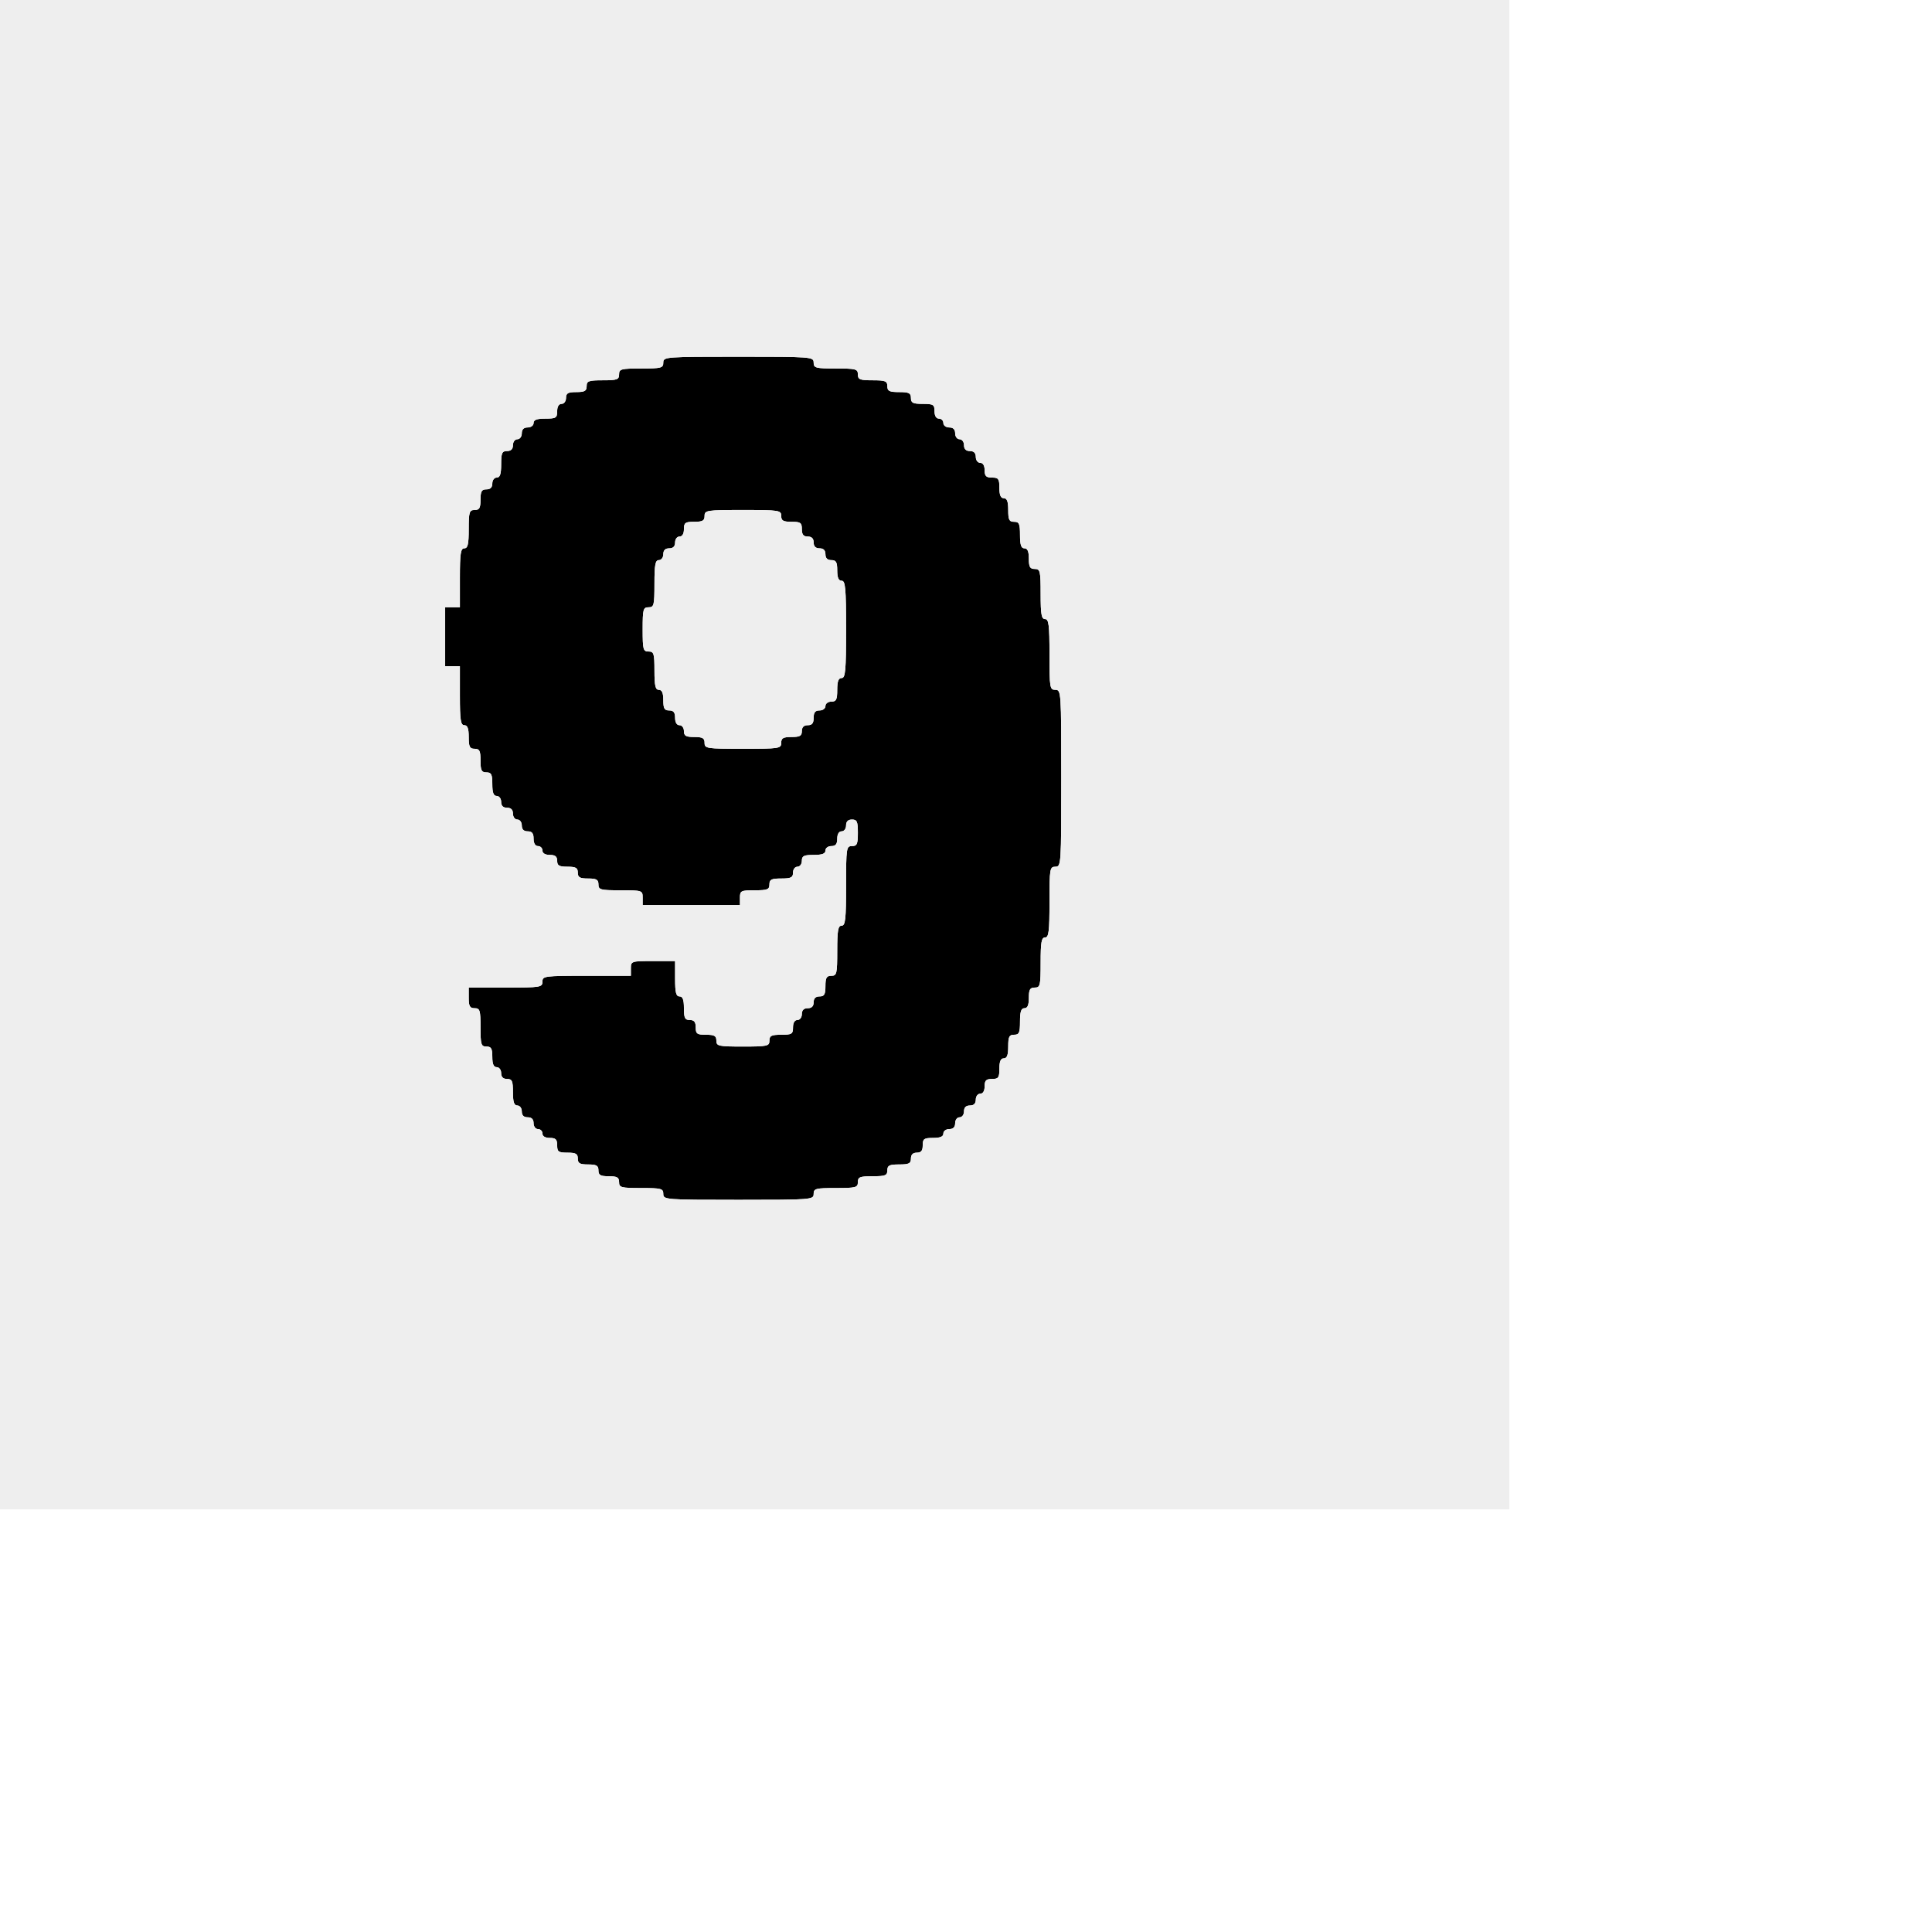
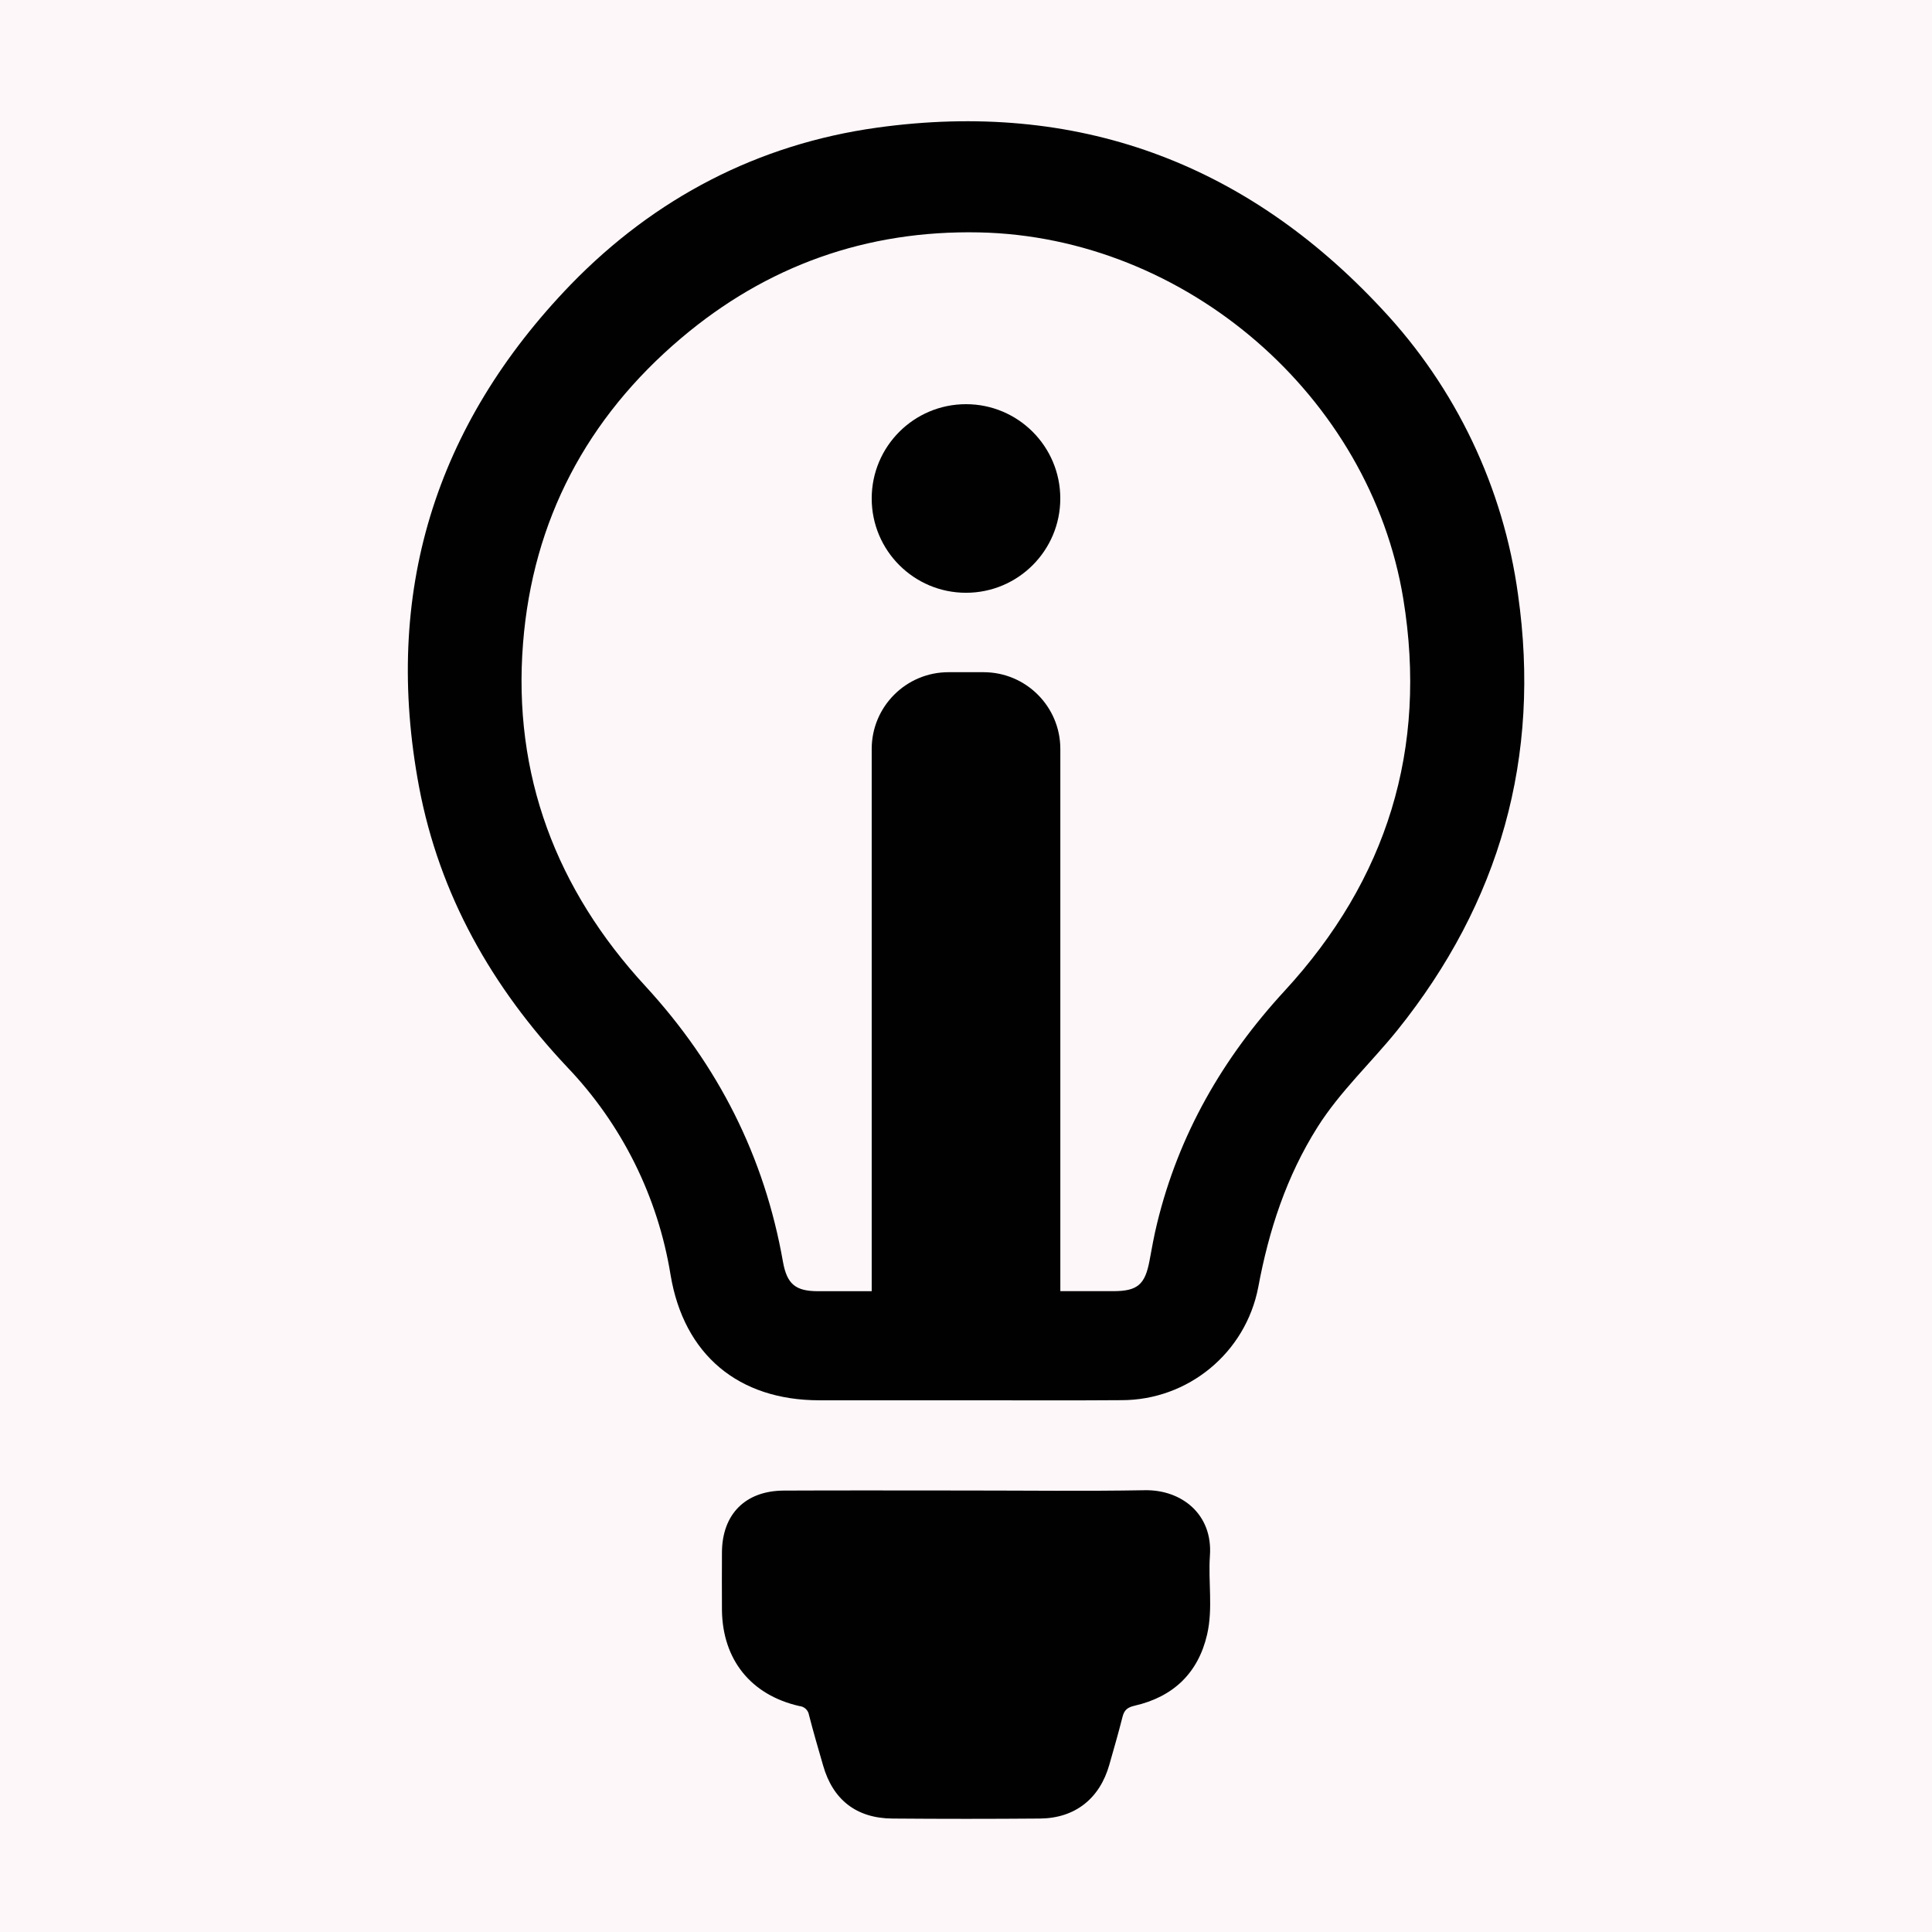
- <svg xmlns="http://www.w3.org/2000/svg" id="svg" version="1.1" width="512" height="512" style="display: block;">
-   <g id="svgg">
-     <path id="path0" d="M175.781 96.094 C 175.781 97.517,175.260 97.656,169.922 97.656 C 164.583 97.656,164.063 97.795,164.063 99.219 C 164.063 100.592,163.542 100.781,159.766 100.781 C 155.990 100.781,155.469 100.971,155.469 102.344 C 155.469 103.609,154.948 103.906,152.734 103.906 C 150.521 103.906,150.000 104.204,150.000 105.469 C 150.000 106.337,149.479 107.031,148.828 107.031 C 148.099 107.031,147.656 107.769,147.656 108.984 C 147.656 110.742,147.344 110.938,144.531 110.938 C 142.274 110.938,141.406 111.263,141.406 112.109 C 141.406 112.760,140.712 113.281,139.844 113.281 C 138.802 113.281,138.281 113.802,138.281 114.844 C 138.281 115.712,137.760 116.406,137.109 116.406 C 136.458 116.406,135.938 117.101,135.938 117.969 C 135.938 119.010,135.417 119.531,134.375 119.531 C 133.044 119.531,132.813 120.052,132.813 123.047 C 132.813 125.651,132.509 126.563,131.641 126.563 C 130.990 126.563,130.469 127.257,130.469 128.125 C 130.469 129.167,129.948 129.688,128.906 129.688 C 127.641 129.688,127.344 130.208,127.344 132.422 C 127.344 134.635,127.046 135.156,125.781 135.156 C 124.379 135.156,124.219 135.677,124.219 140.234 C 124.219 144.227,123.968 145.313,123.047 145.313 C 122.083 145.313,121.875 146.701,121.875 153.125 L 121.875 160.938 119.922 160.938 L 117.969 160.938 117.969 168.750 L 117.969 176.563 119.922 176.563 L 121.875 176.563 121.875 184.375 C 121.875 190.799,122.083 192.188,123.047 192.188 C 123.893 192.188,124.219 193.056,124.219 195.313 C 124.219 197.917,124.479 198.438,125.781 198.438 C 127.083 198.438,127.344 198.958,127.344 201.563 C 127.344 204.167,127.604 204.688,128.906 204.688 C 130.208 204.688,130.469 205.208,130.469 207.813 C 130.469 210.069,130.794 210.938,131.641 210.938 C 132.292 210.938,132.813 211.632,132.813 212.500 C 132.813 213.542,133.333 214.063,134.375 214.063 C 135.417 214.063,135.938 214.583,135.938 215.625 C 135.938 216.493,136.458 217.188,137.109 217.188 C 137.760 217.188,138.281 217.882,138.281 218.750 C 138.281 219.792,138.802 220.313,139.844 220.313 C 140.990 220.313,141.406 220.833,141.406 222.266 C 141.406 223.481,141.849 224.219,142.578 224.219 C 143.223 224.219,143.750 224.746,143.750 225.391 C 143.750 226.120,144.488 226.563,145.703 226.563 C 147.135 226.563,147.656 226.979,147.656 228.125 C 147.656 229.390,148.177 229.688,150.391 229.688 C 152.604 229.688,153.125 229.985,153.125 231.250 C 153.125 232.515,153.646 232.813,155.859 232.813 C 158.073 232.813,158.594 233.110,158.594 234.375 C 158.594 235.799,159.115 235.938,164.453 235.938 C 170.182 235.938,170.313 235.981,170.313 237.891 L 170.313 239.844 183.203 239.844 L 196.094 239.844 196.094 237.891 C 196.094 236.068,196.354 235.938,200.000 235.938 C 203.385 235.938,203.906 235.729,203.906 234.375 C 203.906 233.073,204.427 232.813,207.031 232.813 C 209.635 232.813,210.156 232.552,210.156 231.250 C 210.156 230.382,210.677 229.688,211.328 229.688 C 211.979 229.688,212.500 228.993,212.500 228.125 C 212.500 226.823,213.021 226.563,215.625 226.563 C 217.882 226.563,218.750 226.237,218.750 225.391 C 218.750 224.740,219.444 224.219,220.313 224.219 C 221.458 224.219,221.875 223.698,221.875 222.266 C 221.875 221.050,222.318 220.313,223.047 220.313 C 223.698 220.313,224.219 219.618,224.219 218.750 C 224.219 217.708,224.740 217.188,225.781 217.188 C 227.112 217.188,227.344 217.708,227.344 220.703 C 227.344 223.698,227.112 224.219,225.781 224.219 C 224.296 224.219,224.219 224.740,224.219 234.766 C 224.219 243.620,224.031 245.313,223.047 245.313 C 222.097 245.313,221.875 246.571,221.875 251.953 C 221.875 258.073,221.752 258.594,220.313 258.594 C 219.048 258.594,218.750 259.115,218.750 261.328 C 218.750 263.542,218.452 264.063,217.188 264.063 C 216.146 264.063,215.625 264.583,215.625 265.625 C 215.625 266.667,215.104 267.188,214.063 267.188 C 213.021 267.188,212.500 267.708,212.500 268.750 C 212.500 269.618,211.979 270.313,211.328 270.313 C 210.599 270.313,210.156 271.050,210.156 272.266 C 210.156 274.023,209.844 274.219,207.031 274.219 C 204.427 274.219,203.906 274.479,203.906 275.781 C 203.906 277.228,203.385 277.344,196.875 277.344 C 190.365 277.344,189.844 277.228,189.844 275.781 C 189.844 274.516,189.323 274.219,187.109 274.219 C 184.714 274.219,184.375 273.977,184.375 272.266 C 184.375 270.833,183.958 270.313,182.813 270.313 C 181.510 270.313,181.250 269.792,181.250 267.188 C 181.250 264.931,180.924 264.063,180.078 264.063 C 179.167 264.063,178.906 263.021,178.906 259.375 L 178.906 254.688 173.047 254.688 C 167.318 254.688,167.188 254.731,167.188 256.641 L 167.188 258.594 155.469 258.594 C 144.271 258.594,143.750 258.663,143.750 260.156 C 143.750 261.635,143.229 261.719,133.984 261.719 L 124.219 261.719 124.219 264.453 C 124.219 266.667,124.516 267.188,125.781 267.188 C 127.183 267.188,127.344 267.708,127.344 272.266 C 127.344 276.823,127.504 277.344,128.906 277.344 C 130.171 277.344,130.469 277.865,130.469 280.078 C 130.469 281.988,130.822 282.813,131.641 282.813 C 132.292 282.813,132.813 283.507,132.813 284.375 C 132.813 285.417,133.333 285.938,134.375 285.938 C 135.706 285.938,135.938 286.458,135.938 289.453 C 135.938 292.057,136.241 292.969,137.109 292.969 C 137.760 292.969,138.281 293.663,138.281 294.531 C 138.281 295.573,138.802 296.094,139.844 296.094 C 140.885 296.094,141.406 296.615,141.406 297.656 C 141.406 298.524,141.927 299.219,142.578 299.219 C 143.223 299.219,143.750 299.746,143.750 300.391 C 143.750 301.120,144.488 301.563,145.703 301.563 C 147.266 301.563,147.656 301.953,147.656 303.516 C 147.656 305.227,147.995 305.469,150.391 305.469 C 152.604 305.469,153.125 305.766,153.125 307.031 C 153.125 308.296,153.646 308.594,155.859 308.594 C 158.073 308.594,158.594 308.891,158.594 310.156 C 158.594 311.421,159.115 311.719,161.328 311.719 C 163.542 311.719,164.063 312.016,164.063 313.281 C 164.063 314.705,164.583 314.844,169.922 314.844 C 175.260 314.844,175.781 314.983,175.781 316.406 C 175.781 317.928,176.302 317.969,195.703 317.969 C 215.104 317.969,215.625 317.928,215.625 316.406 C 215.625 314.983,216.146 314.844,221.484 314.844 C 226.823 314.844,227.344 314.705,227.344 313.281 C 227.344 311.927,227.865 311.719,231.250 311.719 C 234.635 311.719,235.156 311.510,235.156 310.156 C 235.156 308.854,235.677 308.594,238.281 308.594 C 240.885 308.594,241.406 308.333,241.406 307.031 C 241.406 305.990,241.927 305.469,242.969 305.469 C 244.115 305.469,244.531 304.948,244.531 303.516 C 244.531 301.804,244.870 301.563,247.266 301.563 C 249.175 301.563,250.000 301.209,250.000 300.391 C 250.000 299.740,250.694 299.219,251.563 299.219 C 252.604 299.219,253.125 298.698,253.125 297.656 C 253.125 296.788,253.646 296.094,254.297 296.094 C 254.948 296.094,255.469 295.399,255.469 294.531 C 255.469 293.490,255.990 292.969,257.031 292.969 C 258.073 292.969,258.594 292.448,258.594 291.406 C 258.594 290.538,259.115 289.844,259.766 289.844 C 260.495 289.844,260.938 289.106,260.938 287.891 C 260.938 286.328,261.328 285.938,262.891 285.938 C 264.602 285.938,264.844 285.599,264.844 283.203 C 264.844 281.293,265.197 280.469,266.016 280.469 C 266.862 280.469,267.188 279.601,267.188 277.344 C 267.188 274.740,267.448 274.219,268.750 274.219 C 270.081 274.219,270.313 273.698,270.313 270.703 C 270.313 268.099,270.616 267.188,271.484 267.188 C 272.303 267.188,272.656 266.363,272.656 264.453 C 272.656 262.240,272.954 261.719,274.219 261.719 C 275.659 261.719,275.781 261.198,275.781 255.078 C 275.781 249.696,276.003 248.438,276.953 248.438 C 277.930 248.438,278.125 246.875,278.125 239.063 C 278.125 230.208,278.212 229.688,279.688 229.688 C 281.215 229.688,281.250 229.167,281.250 206.250 C 281.250 183.333,281.215 182.813,279.688 182.813 C 278.212 182.813,278.125 182.292,278.125 173.438 C 278.125 165.625,277.930 164.063,276.953 164.063 C 276.003 164.063,275.781 162.804,275.781 157.422 C 275.781 151.302,275.659 150.781,274.219 150.781 C 272.954 150.781,272.656 150.260,272.656 148.047 C 272.656 146.137,272.303 145.313,271.484 145.313 C 270.616 145.313,270.313 144.401,270.313 141.797 C 270.313 138.802,270.081 138.281,268.750 138.281 C 267.448 138.281,267.188 137.760,267.188 135.156 C 267.188 132.899,266.862 132.031,266.016 132.031 C 265.197 132.031,264.844 131.207,264.844 129.297 C 264.844 126.901,264.602 126.563,262.891 126.563 C 261.328 126.563,260.938 126.172,260.938 124.609 C 260.938 123.394,260.495 122.656,259.766 122.656 C 259.115 122.656,258.594 121.962,258.594 121.094 C 258.594 120.052,258.073 119.531,257.031 119.531 C 255.990 119.531,255.469 119.010,255.469 117.969 C 255.469 117.101,254.948 116.406,254.297 116.406 C 253.646 116.406,253.125 115.712,253.125 114.844 C 253.125 113.802,252.604 113.281,251.563 113.281 C 250.694 113.281,250.000 112.760,250.000 112.109 C 250.000 111.465,249.473 110.938,248.828 110.938 C 248.099 110.938,247.656 110.200,247.656 108.984 C 247.656 107.227,247.344 107.031,244.531 107.031 C 241.927 107.031,241.406 106.771,241.406 105.469 C 241.406 104.167,240.885 103.906,238.281 103.906 C 235.677 103.906,235.156 103.646,235.156 102.344 C 235.156 100.990,234.635 100.781,231.250 100.781 C 227.865 100.781,227.344 100.573,227.344 99.219 C 227.344 97.795,226.823 97.656,221.484 97.656 C 216.146 97.656,215.625 97.517,215.625 96.094 C 215.625 94.572,215.104 94.531,195.703 94.531 C 176.302 94.531,175.781 94.572,175.781 96.094 M207.031 136.719 C 207.031 137.984,207.552 138.281,209.766 138.281 C 212.161 138.281,212.500 138.523,212.500 140.234 C 212.500 141.667,212.917 142.188,214.063 142.188 C 215.104 142.188,215.625 142.708,215.625 143.750 C 215.625 144.792,216.146 145.313,217.188 145.313 C 218.229 145.313,218.750 145.833,218.750 146.875 C 218.750 147.917,219.271 148.438,220.313 148.438 C 221.577 148.438,221.875 148.958,221.875 151.172 C 221.875 153.082,222.228 153.906,223.047 153.906 C 224.041 153.906,224.219 155.859,224.219 166.797 C 224.219 177.734,224.041 179.688,223.047 179.688 C 222.201 179.688,221.875 180.556,221.875 182.813 C 221.875 185.417,221.615 185.938,220.313 185.938 C 219.444 185.938,218.750 186.458,218.750 187.109 C 218.750 187.760,218.056 188.281,217.188 188.281 C 216.042 188.281,215.625 188.802,215.625 190.234 C 215.625 191.667,215.208 192.188,214.063 192.188 C 213.021 192.188,212.500 192.708,212.500 193.750 C 212.500 195.015,211.979 195.313,209.766 195.313 C 207.552 195.313,207.031 195.610,207.031 196.875 C 207.031 198.357,206.510 198.438,196.875 198.438 C 187.240 198.438,186.719 198.357,186.719 196.875 C 186.719 195.610,186.198 195.313,183.984 195.313 C 181.771 195.313,181.250 195.015,181.250 193.750 C 181.250 192.882,180.729 192.188,180.078 192.188 C 179.349 192.188,178.906 191.450,178.906 190.234 C 178.906 188.802,178.490 188.281,177.344 188.281 C 176.079 188.281,175.781 187.760,175.781 185.547 C 175.781 183.637,175.428 182.813,174.609 182.813 C 173.688 182.813,173.438 181.727,173.438 177.734 C 173.438 173.177,173.277 172.656,171.875 172.656 C 170.451 172.656,170.313 172.135,170.313 166.797 C 170.313 161.458,170.451 160.938,171.875 160.938 C 173.307 160.938,173.438 160.417,173.438 154.688 C 173.438 149.653,173.665 148.438,174.609 148.438 C 175.260 148.438,175.781 147.743,175.781 146.875 C 175.781 145.833,176.302 145.313,177.344 145.313 C 178.385 145.313,178.906 144.792,178.906 143.750 C 178.906 142.882,179.427 142.188,180.078 142.188 C 180.807 142.188,181.250 141.450,181.250 140.234 C 181.250 138.523,181.589 138.281,183.984 138.281 C 186.198 138.281,186.719 137.984,186.719 136.719 C 186.719 135.236,187.240 135.156,196.875 135.156 C 206.510 135.156,207.031 135.236,207.031 136.719 " stroke="none" fill="#000000" fill-rule="evenodd" />
-     <path id="path1" d="M0.000 200.000 L 0.000 400.000 200.000 400.000 L 400.000 400.000 400.000 200.000 L 400.000 0.000 200.000 0.000 L 0.000 0.000 0.000 200.000 M215.625 96.094 C 215.625 97.517,216.146 97.656,221.484 97.656 C 226.823 97.656,227.344 97.795,227.344 99.219 C 227.344 100.573,227.865 100.781,231.250 100.781 C 234.635 100.781,235.156 100.990,235.156 102.344 C 235.156 103.646,235.677 103.906,238.281 103.906 C 240.885 103.906,241.406 104.167,241.406 105.469 C 241.406 106.771,241.927 107.031,244.531 107.031 C 247.344 107.031,247.656 107.227,247.656 108.984 C 247.656 110.200,248.099 110.938,248.828 110.938 C 249.473 110.938,250.000 111.465,250.000 112.109 C 250.000 112.760,250.694 113.281,251.563 113.281 C 252.604 113.281,253.125 113.802,253.125 114.844 C 253.125 115.712,253.646 116.406,254.297 116.406 C 254.948 116.406,255.469 117.101,255.469 117.969 C 255.469 119.010,255.990 119.531,257.031 119.531 C 258.073 119.531,258.594 120.052,258.594 121.094 C 258.594 121.962,259.115 122.656,259.766 122.656 C 260.495 122.656,260.938 123.394,260.938 124.609 C 260.938 126.172,261.328 126.563,262.891 126.563 C 264.602 126.563,264.844 126.901,264.844 129.297 C 264.844 131.207,265.197 132.031,266.016 132.031 C 266.862 132.031,267.188 132.899,267.188 135.156 C 267.188 137.760,267.448 138.281,268.750 138.281 C 270.081 138.281,270.313 138.802,270.313 141.797 C 270.313 144.401,270.616 145.313,271.484 145.313 C 272.303 145.313,272.656 146.137,272.656 148.047 C 272.656 150.260,272.954 150.781,274.219 150.781 C 275.659 150.781,275.781 151.302,275.781 157.422 C 275.781 162.804,276.003 164.063,276.953 164.063 C 277.930 164.063,278.125 165.625,278.125 173.438 C 278.125 182.292,278.212 182.813,279.688 182.813 C 281.215 182.813,281.250 183.333,281.250 206.250 C 281.250 229.167,281.215 229.688,279.688 229.688 C 278.212 229.688,278.125 230.208,278.125 239.063 C 278.125 246.875,277.930 248.438,276.953 248.438 C 276.003 248.438,275.781 249.696,275.781 255.078 C 275.781 261.198,275.659 261.719,274.219 261.719 C 272.954 261.719,272.656 262.240,272.656 264.453 C 272.656 266.363,272.303 267.188,271.484 267.188 C 270.616 267.188,270.313 268.099,270.313 270.703 C 270.313 273.698,270.081 274.219,268.750 274.219 C 267.448 274.219,267.188 274.740,267.188 277.344 C 267.188 279.601,266.862 280.469,266.016 280.469 C 265.197 280.469,264.844 281.293,264.844 283.203 C 264.844 285.599,264.602 285.938,262.891 285.938 C 261.328 285.938,260.938 286.328,260.938 287.891 C 260.938 289.106,260.495 289.844,259.766 289.844 C 259.115 289.844,258.594 290.538,258.594 291.406 C 258.594 292.448,258.073 292.969,257.031 292.969 C 255.990 292.969,255.469 293.490,255.469 294.531 C 255.469 295.399,254.948 296.094,254.297 296.094 C 253.646 296.094,253.125 296.788,253.125 297.656 C 253.125 298.698,252.604 299.219,251.563 299.219 C 250.694 299.219,250.000 299.740,250.000 300.391 C 250.000 301.209,249.175 301.563,247.266 301.563 C 244.870 301.563,244.531 301.804,244.531 303.516 C 244.531 304.948,244.115 305.469,242.969 305.469 C 241.927 305.469,241.406 305.990,241.406 307.031 C 241.406 308.333,240.885 308.594,238.281 308.594 C 235.677 308.594,235.156 308.854,235.156 310.156 C 235.156 311.510,234.635 311.719,231.250 311.719 C 227.865 311.719,227.344 311.927,227.344 313.281 C 227.344 314.705,226.823 314.844,221.484 314.844 C 216.146 314.844,215.625 314.983,215.625 316.406 C 215.625 317.928,215.104 317.969,195.703 317.969 C 176.302 317.969,175.781 317.928,175.781 316.406 C 175.781 314.983,175.260 314.844,169.922 314.844 C 164.583 314.844,164.063 314.705,164.063 313.281 C 164.063 312.016,163.542 311.719,161.328 311.719 C 159.115 311.719,158.594 311.421,158.594 310.156 C 158.594 308.891,158.073 308.594,155.859 308.594 C 153.646 308.594,153.125 308.296,153.125 307.031 C 153.125 305.766,152.604 305.469,150.391 305.469 C 147.995 305.469,147.656 305.227,147.656 303.516 C 147.656 301.953,147.266 301.563,145.703 301.563 C 144.488 301.563,143.750 301.120,143.750 300.391 C 143.750 299.746,143.223 299.219,142.578 299.219 C 141.927 299.219,141.406 298.524,141.406 297.656 C 141.406 296.615,140.885 296.094,139.844 296.094 C 138.802 296.094,138.281 295.573,138.281 294.531 C 138.281 293.663,137.760 292.969,137.109 292.969 C 136.241 292.969,135.938 292.057,135.938 289.453 C 135.938 286.458,135.706 285.938,134.375 285.938 C 133.333 285.938,132.813 285.417,132.813 284.375 C 132.813 283.507,132.292 282.813,131.641 282.813 C 130.822 282.813,130.469 281.988,130.469 280.078 C 130.469 277.865,130.171 277.344,128.906 277.344 C 127.504 277.344,127.344 276.823,127.344 272.266 C 127.344 267.708,127.183 267.188,125.781 267.188 C 124.516 267.188,124.219 266.667,124.219 264.453 L 124.219 261.719 133.984 261.719 C 143.229 261.719,143.750 261.635,143.750 260.156 C 143.750 258.663,144.271 258.594,155.469 258.594 L 167.188 258.594 167.188 256.641 C 167.188 254.731,167.318 254.688,173.047 254.688 L 178.906 254.688 178.906 259.375 C 178.906 263.021,179.167 264.063,180.078 264.063 C 180.924 264.063,181.250 264.931,181.250 267.188 C 181.250 269.792,181.510 270.313,182.813 270.313 C 183.958 270.313,184.375 270.833,184.375 272.266 C 184.375 273.977,184.714 274.219,187.109 274.219 C 189.323 274.219,189.844 274.516,189.844 275.781 C 189.844 277.228,190.365 277.344,196.875 277.344 C 203.385 277.344,203.906 277.228,203.906 275.781 C 203.906 274.479,204.427 274.219,207.031 274.219 C 209.844 274.219,210.156 274.023,210.156 272.266 C 210.156 271.050,210.599 270.313,211.328 270.313 C 211.979 270.313,212.500 269.618,212.500 268.750 C 212.500 267.708,213.021 267.188,214.063 267.188 C 215.104 267.188,215.625 266.667,215.625 265.625 C 215.625 264.583,216.146 264.063,217.188 264.063 C 218.452 264.063,218.750 263.542,218.750 261.328 C 218.750 259.115,219.048 258.594,220.313 258.594 C 221.752 258.594,221.875 258.073,221.875 251.953 C 221.875 246.571,222.097 245.313,223.047 245.313 C 224.031 245.313,224.219 243.620,224.219 234.766 C 224.219 224.740,224.296 224.219,225.781 224.219 C 227.112 224.219,227.344 223.698,227.344 220.703 C 227.344 217.708,227.112 217.188,225.781 217.188 C 224.740 217.188,224.219 217.708,224.219 218.750 C 224.219 219.618,223.698 220.313,223.047 220.313 C 222.318 220.313,221.875 221.050,221.875 222.266 C 221.875 223.698,221.458 224.219,220.313 224.219 C 219.444 224.219,218.750 224.740,218.750 225.391 C 218.750 226.237,217.882 226.563,215.625 226.563 C 213.021 226.563,212.500 226.823,212.500 228.125 C 212.500 228.993,211.979 229.688,211.328 229.688 C 210.677 229.688,210.156 230.382,210.156 231.250 C 210.156 232.552,209.635 232.813,207.031 232.813 C 204.427 232.813,203.906 233.073,203.906 234.375 C 203.906 235.729,203.385 235.938,200.000 235.938 C 196.354 235.938,196.094 236.068,196.094 237.891 L 196.094 239.844 183.203 239.844 L 170.313 239.844 170.313 237.891 C 170.313 235.981,170.182 235.938,164.453 235.938 C 159.115 235.938,158.594 235.799,158.594 234.375 C 158.594 233.110,158.073 232.813,155.859 232.813 C 153.646 232.813,153.125 232.515,153.125 231.250 C 153.125 229.985,152.604 229.688,150.391 229.688 C 148.177 229.688,147.656 229.390,147.656 228.125 C 147.656 226.979,147.135 226.563,145.703 226.563 C 144.488 226.563,143.750 226.120,143.750 225.391 C 143.750 224.746,143.223 224.219,142.578 224.219 C 141.849 224.219,141.406 223.481,141.406 222.266 C 141.406 220.833,140.990 220.313,139.844 220.313 C 138.802 220.313,138.281 219.792,138.281 218.750 C 138.281 217.882,137.760 217.188,137.109 217.188 C 136.458 217.188,135.938 216.493,135.938 215.625 C 135.938 214.583,135.417 214.063,134.375 214.063 C 133.333 214.063,132.813 213.542,132.813 212.500 C 132.813 211.632,132.292 210.938,131.641 210.938 C 130.794 210.938,130.469 210.069,130.469 207.813 C 130.469 205.208,130.208 204.688,128.906 204.688 C 127.604 204.688,127.344 204.167,127.344 201.563 C 127.344 198.958,127.083 198.438,125.781 198.438 C 124.479 198.438,124.219 197.917,124.219 195.313 C 124.219 193.056,123.893 192.188,123.047 192.188 C 122.083 192.188,121.875 190.799,121.875 184.375 L 121.875 176.563 119.922 176.563 L 117.969 176.563 117.969 168.750 L 117.969 160.938 119.922 160.938 L 121.875 160.938 121.875 153.125 C 121.875 146.701,122.083 145.313,123.047 145.313 C 123.968 145.313,124.219 144.227,124.219 140.234 C 124.219 135.677,124.379 135.156,125.781 135.156 C 127.046 135.156,127.344 134.635,127.344 132.422 C 127.344 130.208,127.641 129.688,128.906 129.688 C 129.948 129.688,130.469 129.167,130.469 128.125 C 130.469 127.257,130.990 126.563,131.641 126.563 C 132.509 126.563,132.813 125.651,132.813 123.047 C 132.813 120.052,133.044 119.531,134.375 119.531 C 135.417 119.531,135.938 119.010,135.938 117.969 C 135.938 117.101,136.458 116.406,137.109 116.406 C 137.760 116.406,138.281 115.712,138.281 114.844 C 138.281 113.802,138.802 113.281,139.844 113.281 C 140.712 113.281,141.406 112.760,141.406 112.109 C 141.406 111.263,142.274 110.938,144.531 110.938 C 147.344 110.938,147.656 110.742,147.656 108.984 C 147.656 107.769,148.099 107.031,148.828 107.031 C 149.479 107.031,150.000 106.337,150.000 105.469 C 150.000 104.204,150.521 103.906,152.734 103.906 C 154.948 103.906,155.469 103.609,155.469 102.344 C 155.469 100.971,155.990 100.781,159.766 100.781 C 163.542 100.781,164.063 100.592,164.063 99.219 C 164.063 97.795,164.583 97.656,169.922 97.656 C 175.260 97.656,175.781 97.517,175.781 96.094 C 175.781 94.572,176.302 94.531,195.703 94.531 C 215.104 94.531,215.625 94.572,215.625 96.094 M186.719 136.719 C 186.719 137.984,186.198 138.281,183.984 138.281 C 181.589 138.281,181.250 138.523,181.250 140.234 C 181.250 141.450,180.807 142.188,180.078 142.188 C 179.427 142.188,178.906 142.882,178.906 143.750 C 178.906 144.792,178.385 145.313,177.344 145.313 C 176.302 145.313,175.781 145.833,175.781 146.875 C 175.781 147.743,175.260 148.438,174.609 148.438 C 173.665 148.438,173.438 149.653,173.438 154.688 C 173.438 160.417,173.307 160.938,171.875 160.938 C 170.451 160.938,170.313 161.458,170.313 166.797 C 170.313 172.135,170.451 172.656,171.875 172.656 C 173.277 172.656,173.438 173.177,173.438 177.734 C 173.438 181.727,173.688 182.813,174.609 182.813 C 175.428 182.813,175.781 183.637,175.781 185.547 C 175.781 187.760,176.079 188.281,177.344 188.281 C 178.490 188.281,178.906 188.802,178.906 190.234 C 178.906 191.450,179.349 192.188,180.078 192.188 C 180.729 192.188,181.250 192.882,181.250 193.750 C 181.250 195.015,181.771 195.313,183.984 195.313 C 186.198 195.313,186.719 195.610,186.719 196.875 C 186.719 198.357,187.240 198.438,196.875 198.438 C 206.510 198.438,207.031 198.357,207.031 196.875 C 207.031 195.610,207.552 195.313,209.766 195.313 C 211.979 195.313,212.500 195.015,212.500 193.750 C 212.500 192.708,213.021 192.188,214.063 192.188 C 215.208 192.188,215.625 191.667,215.625 190.234 C 215.625 188.802,216.042 188.281,217.188 188.281 C 218.056 188.281,218.750 187.760,218.750 187.109 C 218.750 186.458,219.444 185.938,220.313 185.938 C 221.615 185.938,221.875 185.417,221.875 182.813 C 221.875 180.556,222.201 179.688,223.047 179.688 C 224.041 179.688,224.219 177.734,224.219 166.797 C 224.219 155.859,224.041 153.906,223.047 153.906 C 222.228 153.906,221.875 153.082,221.875 151.172 C 221.875 148.958,221.577 148.438,220.313 148.438 C 219.271 148.438,218.750 147.917,218.750 146.875 C 218.750 145.833,218.229 145.313,217.188 145.313 C 216.146 145.313,215.625 144.792,215.625 143.750 C 215.625 142.708,215.104 142.188,214.063 142.188 C 212.917 142.188,212.500 141.667,212.500 140.234 C 212.500 138.523,212.161 138.281,209.766 138.281 C 207.552 138.281,207.031 137.984,207.031 136.719 C 207.031 135.236,206.510 135.156,196.875 135.156 C 187.240 135.156,186.719 135.236,186.719 136.719 " stroke="none" fill="#eeeeee" fill-rule="evenodd" />
-   </g>
+ <svg xmlns="http://www.w3.org/2000/svg" id="Layer_1" data-name="Layer 1" viewBox="0 0 478 478">
+   <defs>
+     <style>.cls-1{fill:#fef7f9;}.cls-2{fill:#010101;}</style>
+   </defs>
+   <rect class="cls-1" width="478" height="478" />
+   <path class="cls-2" d="M239.62,346.45H203.74c-20.08,0-33.54-11.32-36.83-31A96.78,96.78,0,0,0,141.32,264c-18.6-19.75-31.57-42.53-36.63-69.26-9-47.88,3.85-89.49,37.58-124.4C163,49,188.51,35.68,218,31.58c49.24-6.83,91.11,8.51,124.93,44.9a128.59,128.59,0,0,1,33.65,70.65c5.72,40.17-4.49,76.19-29.9,107.81-6.46,8-14.11,15.07-19.68,23.87-7.72,12.22-12.07,25.55-14.7,39.69a34.45,34.45,0,0,1-33.85,27.92C265.5,346.52,252.56,346.44,239.62,346.45Zm.58-27q18.11,0,36.2,0c6,0,7.89-1.59,9-7.51.57-3.09,1.12-6.19,1.87-9.24,5.34-22,16.24-40.92,31.55-57.54,25.35-27.53,35.42-59.91,29.38-96.95C340,98,294.4,58.56,243.25,57.5c-27.84-.57-52.57,8.23-73.77,26.2-23.26,19.71-36.66,45-39.07,75.41-2.59,32.62,8.26,61,30.26,84.86,18,19.57,29.47,42.15,34.06,68.3,1,5.45,3.1,7.18,8.63,7.19Q221.78,319.48,240.2,319.46Z" transform="translate(-1)" />
+   <path class="cls-2" d="M239.9,368.77c14.78,0,29.57.19,44.35-.07,9.07-.16,16.83,5.93,16.1,16.17-.46,6.49.79,13.08-.69,19.5-2.21,9.6-8.41,15.45-17.93,17.64-1.79.41-2.57,1.07-3,2.73-1,4-2.16,7.95-3.28,11.91-2.38,8.37-8.49,13.2-17.14,13.28q-18.26.15-36.52,0c-8.89-.07-14.72-4.63-17.14-13.12-1.2-4.17-2.43-8.32-3.5-12.52a2.63,2.63,0,0,0-2.37-2.19c-12-2.72-19-11.48-19.16-23.7-.05-4.78,0-9.57,0-14.35.06-9.42,5.79-15.21,15.28-15.26C209.89,368.72,224.89,368.77,239.9,368.77Z" transform="translate(-1)" />
+   <rect class="cls-2" x="215.67" y="166.31" width="46.67" height="174.39" rx="19" />
+   <circle class="cls-2" cx="239" cy="123.33" r="23.33" />
</svg>
